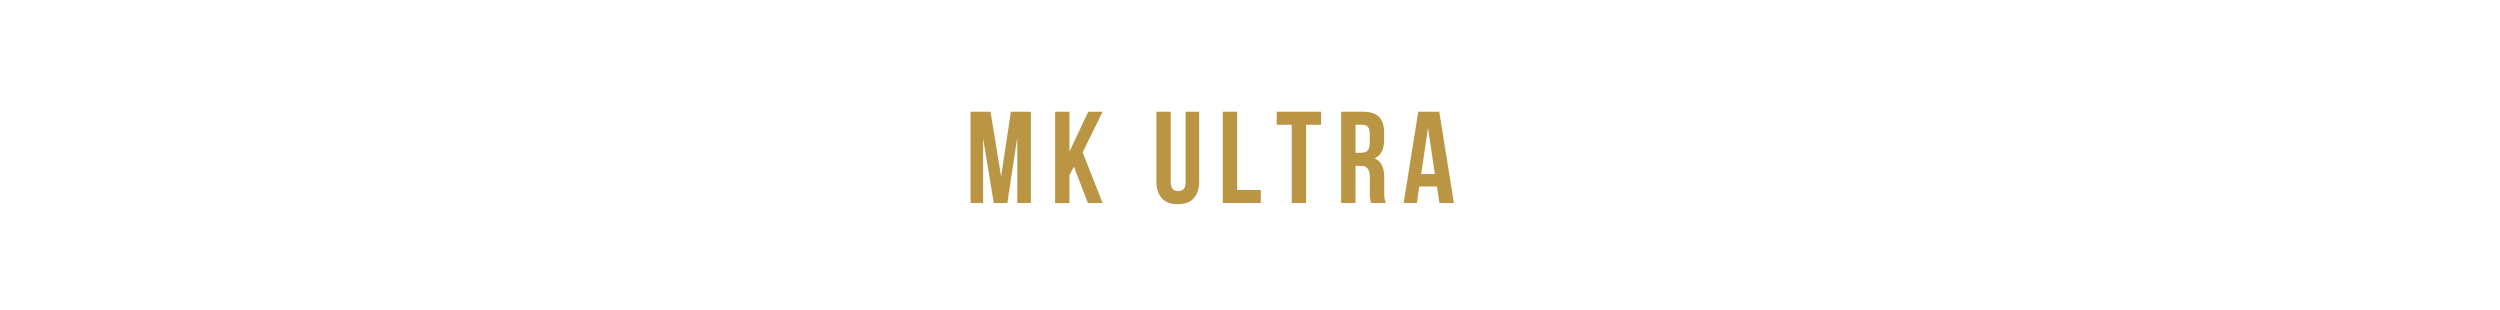
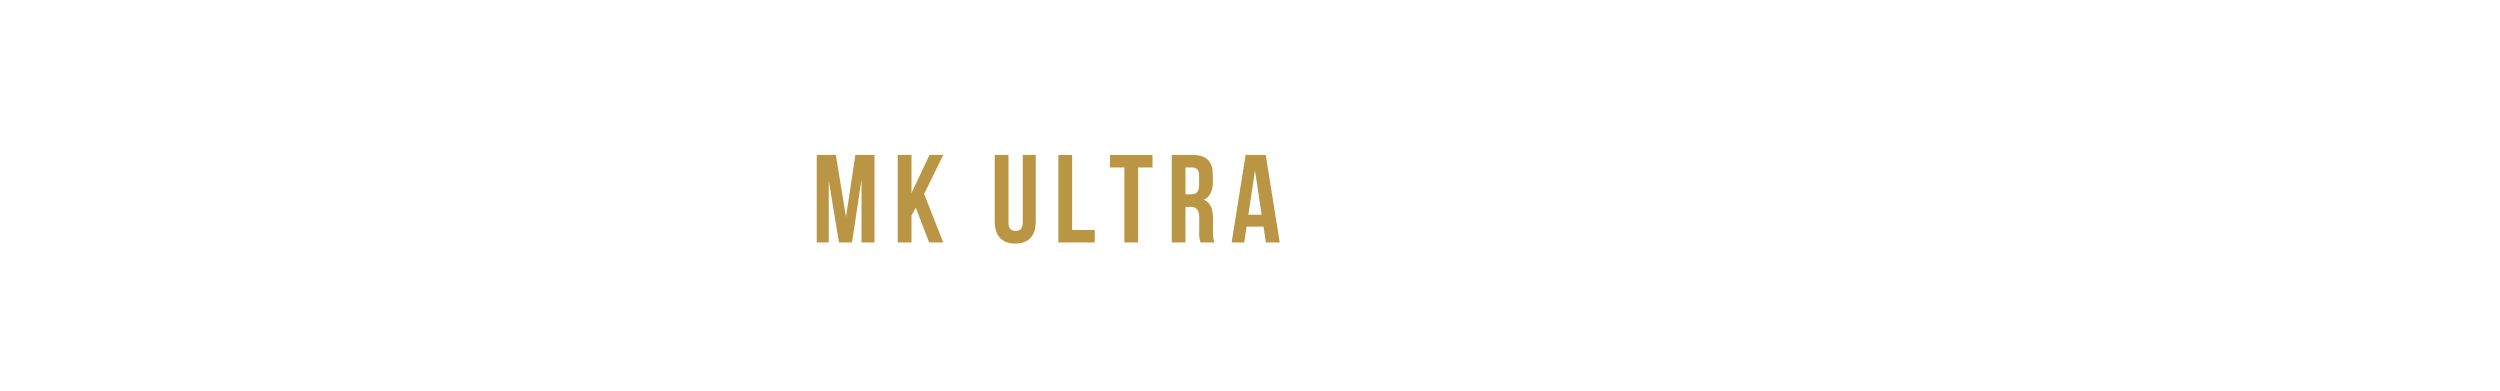
- <svg xmlns="http://www.w3.org/2000/svg" id="Content" viewBox="0 0 728 90">
+ <svg xmlns="http://www.w3.org/2000/svg" id="Content" width="640" height="100" viewBox="0 0 640 100">
  <defs>
    <style>.cls-1{fill:#ba9544;}</style>
  </defs>
-   <path class="cls-1" d="M291.52,51.41l2.85-18.88h5.81V59.12h-3.95V40.05l-2.89,19.07h-3.95l-3.11-18.8v18.8h-3.65V32.53h5.81Z" />
-   <path class="cls-1" d="M312.72,48.52,311.43,51v8.16h-4.18V32.53h4.18V44.12l5.47-11.59h4.18l-5.81,11.85,5.81,14.74h-4.29Z" />
-   <path class="cls-1" d="M340.92,32.53V53.05c0,1.9.84,2.58,2.17,2.58s2.16-.68,2.16-2.58V32.53h3.95V52.78c0,4.26-2.12,6.69-6.23,6.69s-6.23-2.43-6.23-6.69V32.53Z" />
-   <path class="cls-1" d="M356.08,32.53h4.18v22.8h6.88v3.79H356.08Z" />
-   <path class="cls-1" d="M371.78,32.53H384.7v3.8h-4.37V59.12h-4.18V36.33h-4.37Z" />
-   <path class="cls-1" d="M399.29,59.12a8.1,8.1,0,0,1-.38-3.26V51.68c0-2.47-.84-3.38-2.74-3.38h-1.44V59.12h-4.18V32.53h6.31c4.33,0,6.19,2,6.19,6.12v2.09c0,2.73-.88,4.52-2.74,5.39,2.09.87,2.78,2.89,2.78,5.66V55.9a7.74,7.74,0,0,0,.45,3.22Zm-4.56-22.79V44.5h1.63c1.56,0,2.51-.69,2.51-2.81V39.06c0-1.9-.65-2.73-2.13-2.73Z" />
-   <path class="cls-1" d="M423.38,59.12h-4.22l-.72-4.82h-5.13l-.72,4.82h-3.84L413,32.53h6.11Zm-9.54-8.43h4l-2-13.45Z" />
+   <path class="cls-1" d="M216.576,55.574l2.399-15.903H223.871V62.069h-3.328V46.007l-2.432,16.062H214.783l-2.623-15.839V62.069h-3.072V39.671h4.896Z" />
+   <path class="cls-1" d="M234.432,53.142l-1.088,2.048v6.88h-3.52V39.671h3.52v9.76l4.607-9.76h3.52l-4.896,9.983,4.896,12.415h-3.615Z" />
+   <path class="cls-1" d="M258.175,39.671V56.949c0,1.601.704,2.177,1.823,2.177,1.121,0,1.824-.576,1.824-2.177V39.671h3.328V56.726c0,3.584-1.792,5.632-5.248,5.632-3.455,0-5.247-2.048-5.247-5.632V39.671Z" />
+   <path class="cls-1" d="M270.943,39.671h3.52V58.869h5.791v3.2h-9.311Z" />
+   <path class="cls-1" d="M284.158,39.671H295.038v3.2h-3.68V62.069h-3.521V42.871H284.158Z" />
+   <path class="cls-1" d="M307.326,62.069a6.878,6.878,0,0,1-.32-2.752V55.798c0-2.08-.704-2.848-2.304-2.848h-1.216v9.119h-3.52V39.671h5.311c3.648,0,5.217,1.696,5.217,5.151V46.582c0,2.305-.736,3.809-2.305,4.544,1.76.736,2.336,2.432,2.336,4.768v3.456a6.586,6.586,0,0,0,.385,2.72Zm-3.84-19.198V49.75h1.376c1.312,0,2.112-.576,2.112-2.367v-2.208c0-1.601-.545-2.304-1.793-2.304Z" />
+   <path class="cls-1" d="M327.613,62.069h-3.552l-.608-4.063h-4.318l-.609,4.063h-3.23l3.583-22.398h5.151Zm-8.031-7.104h3.392l-1.696-11.327Z" />
</svg>
